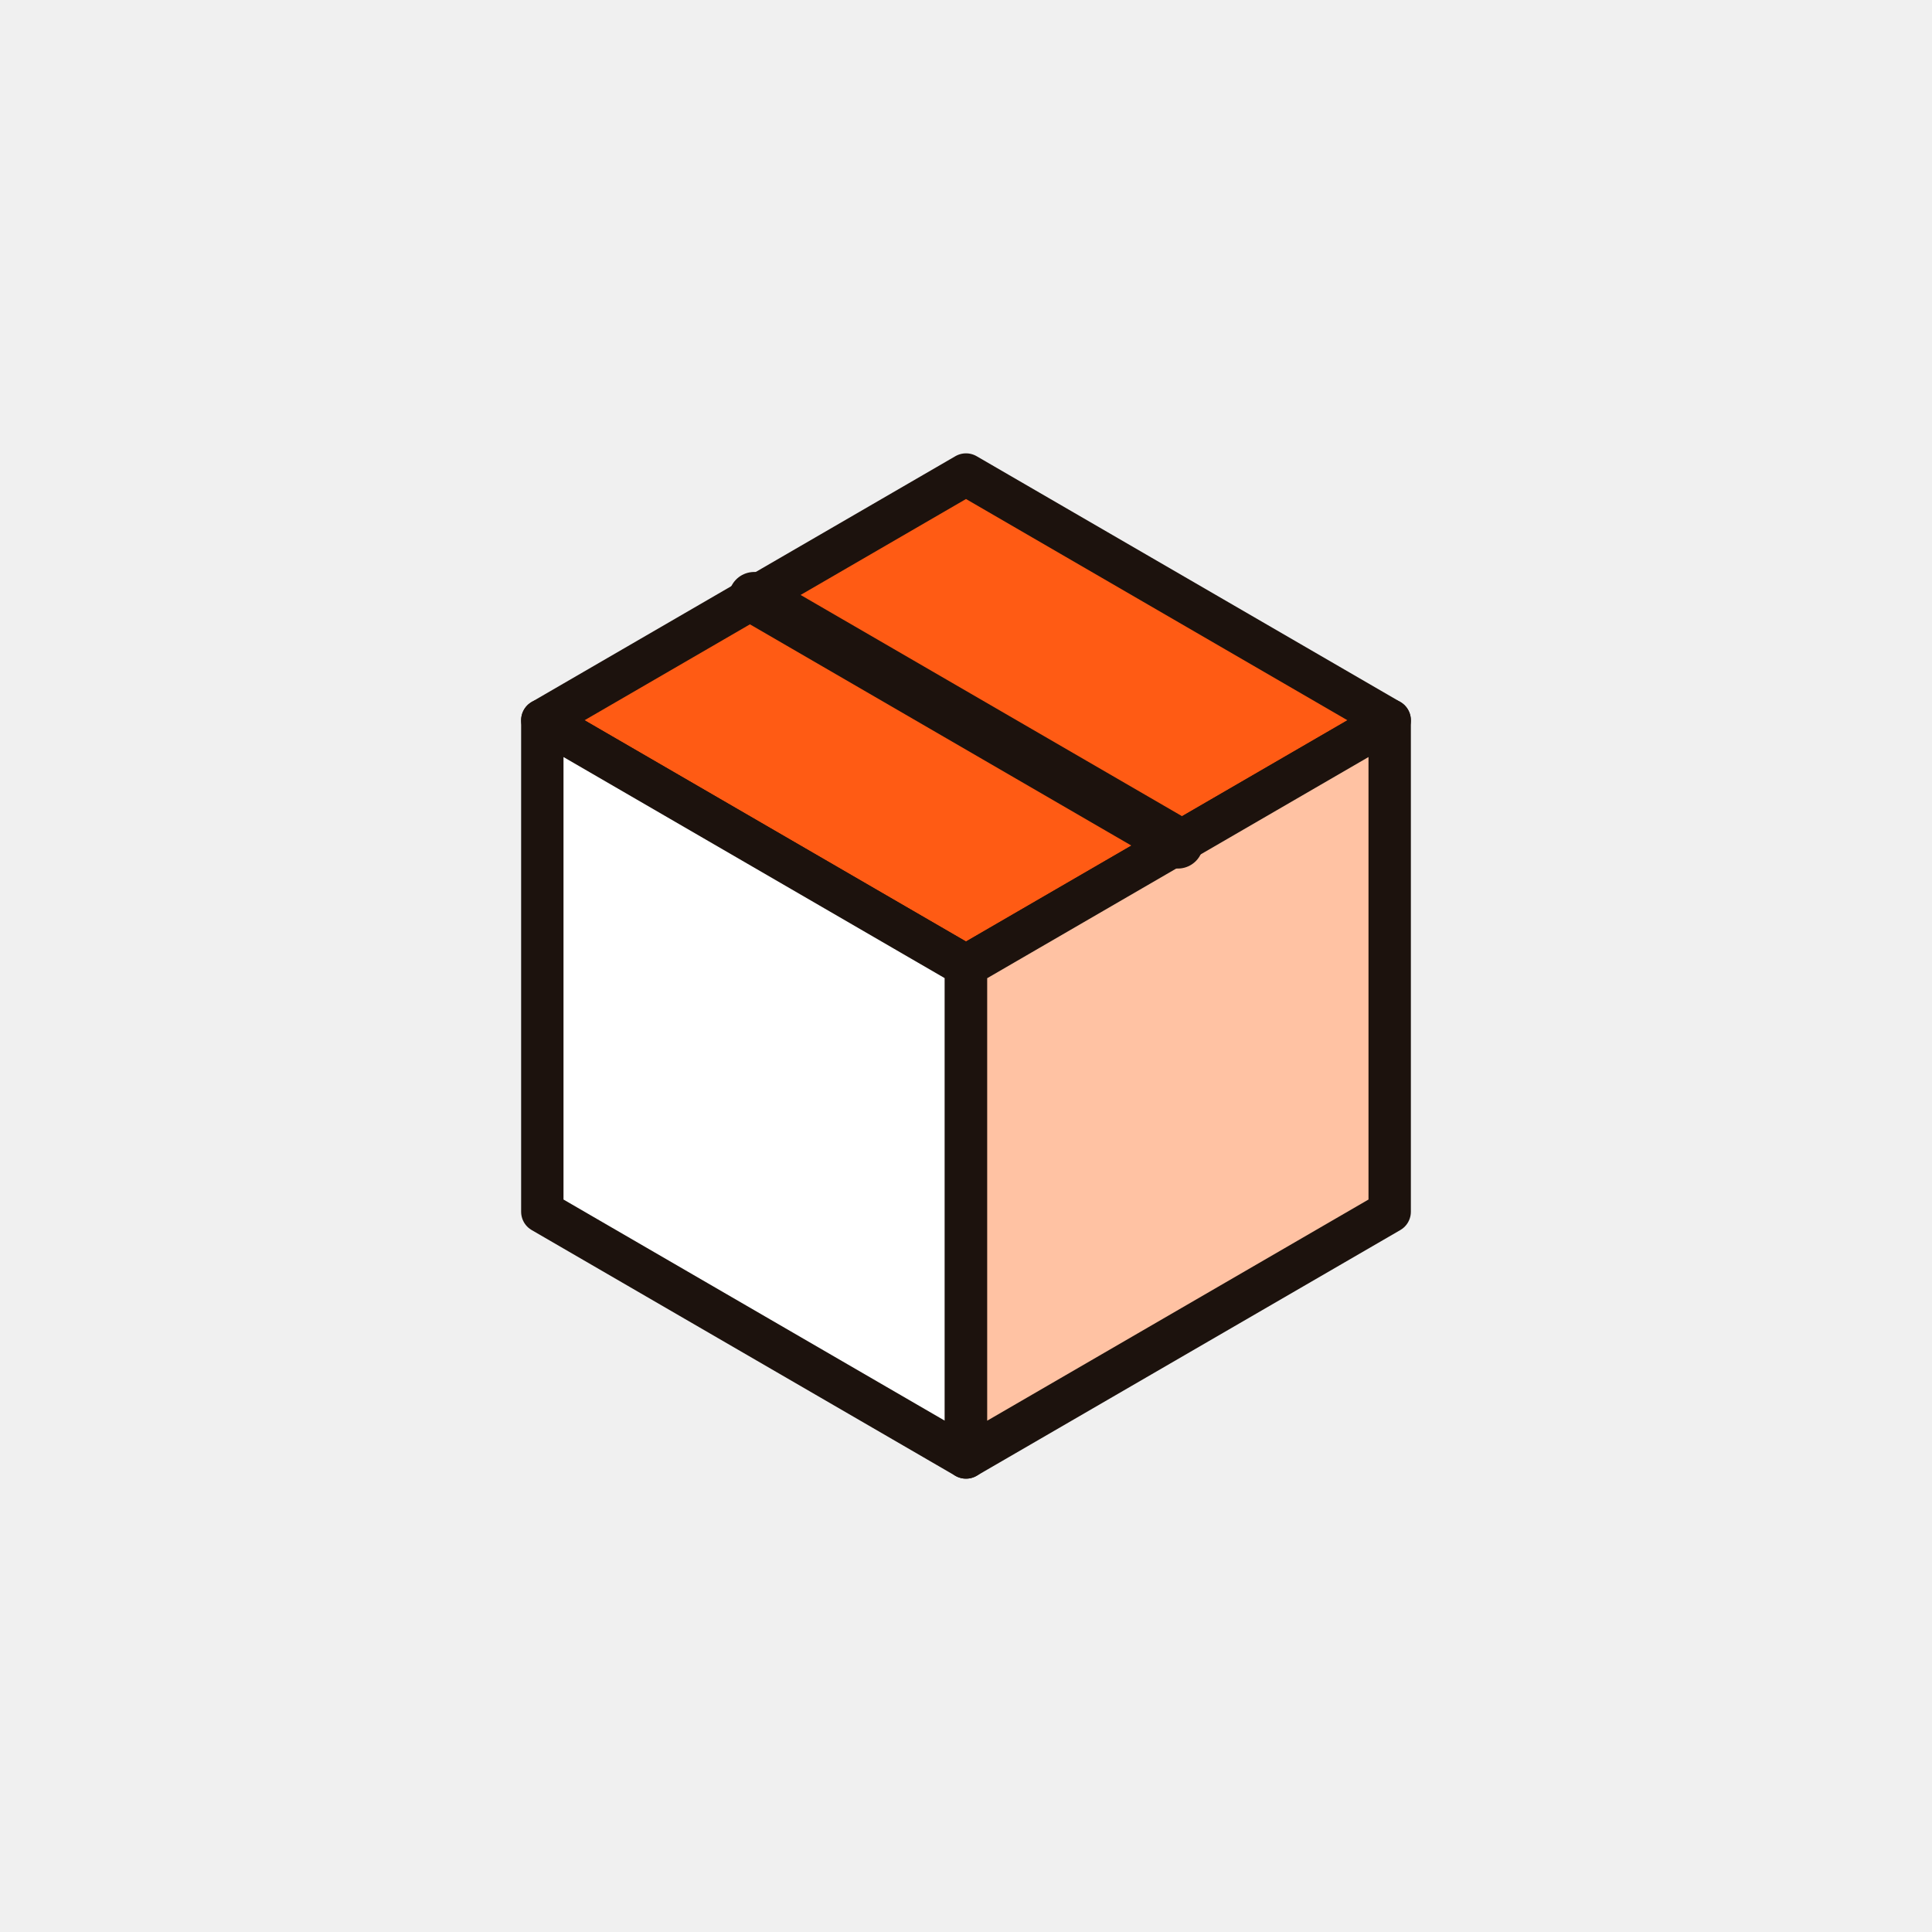
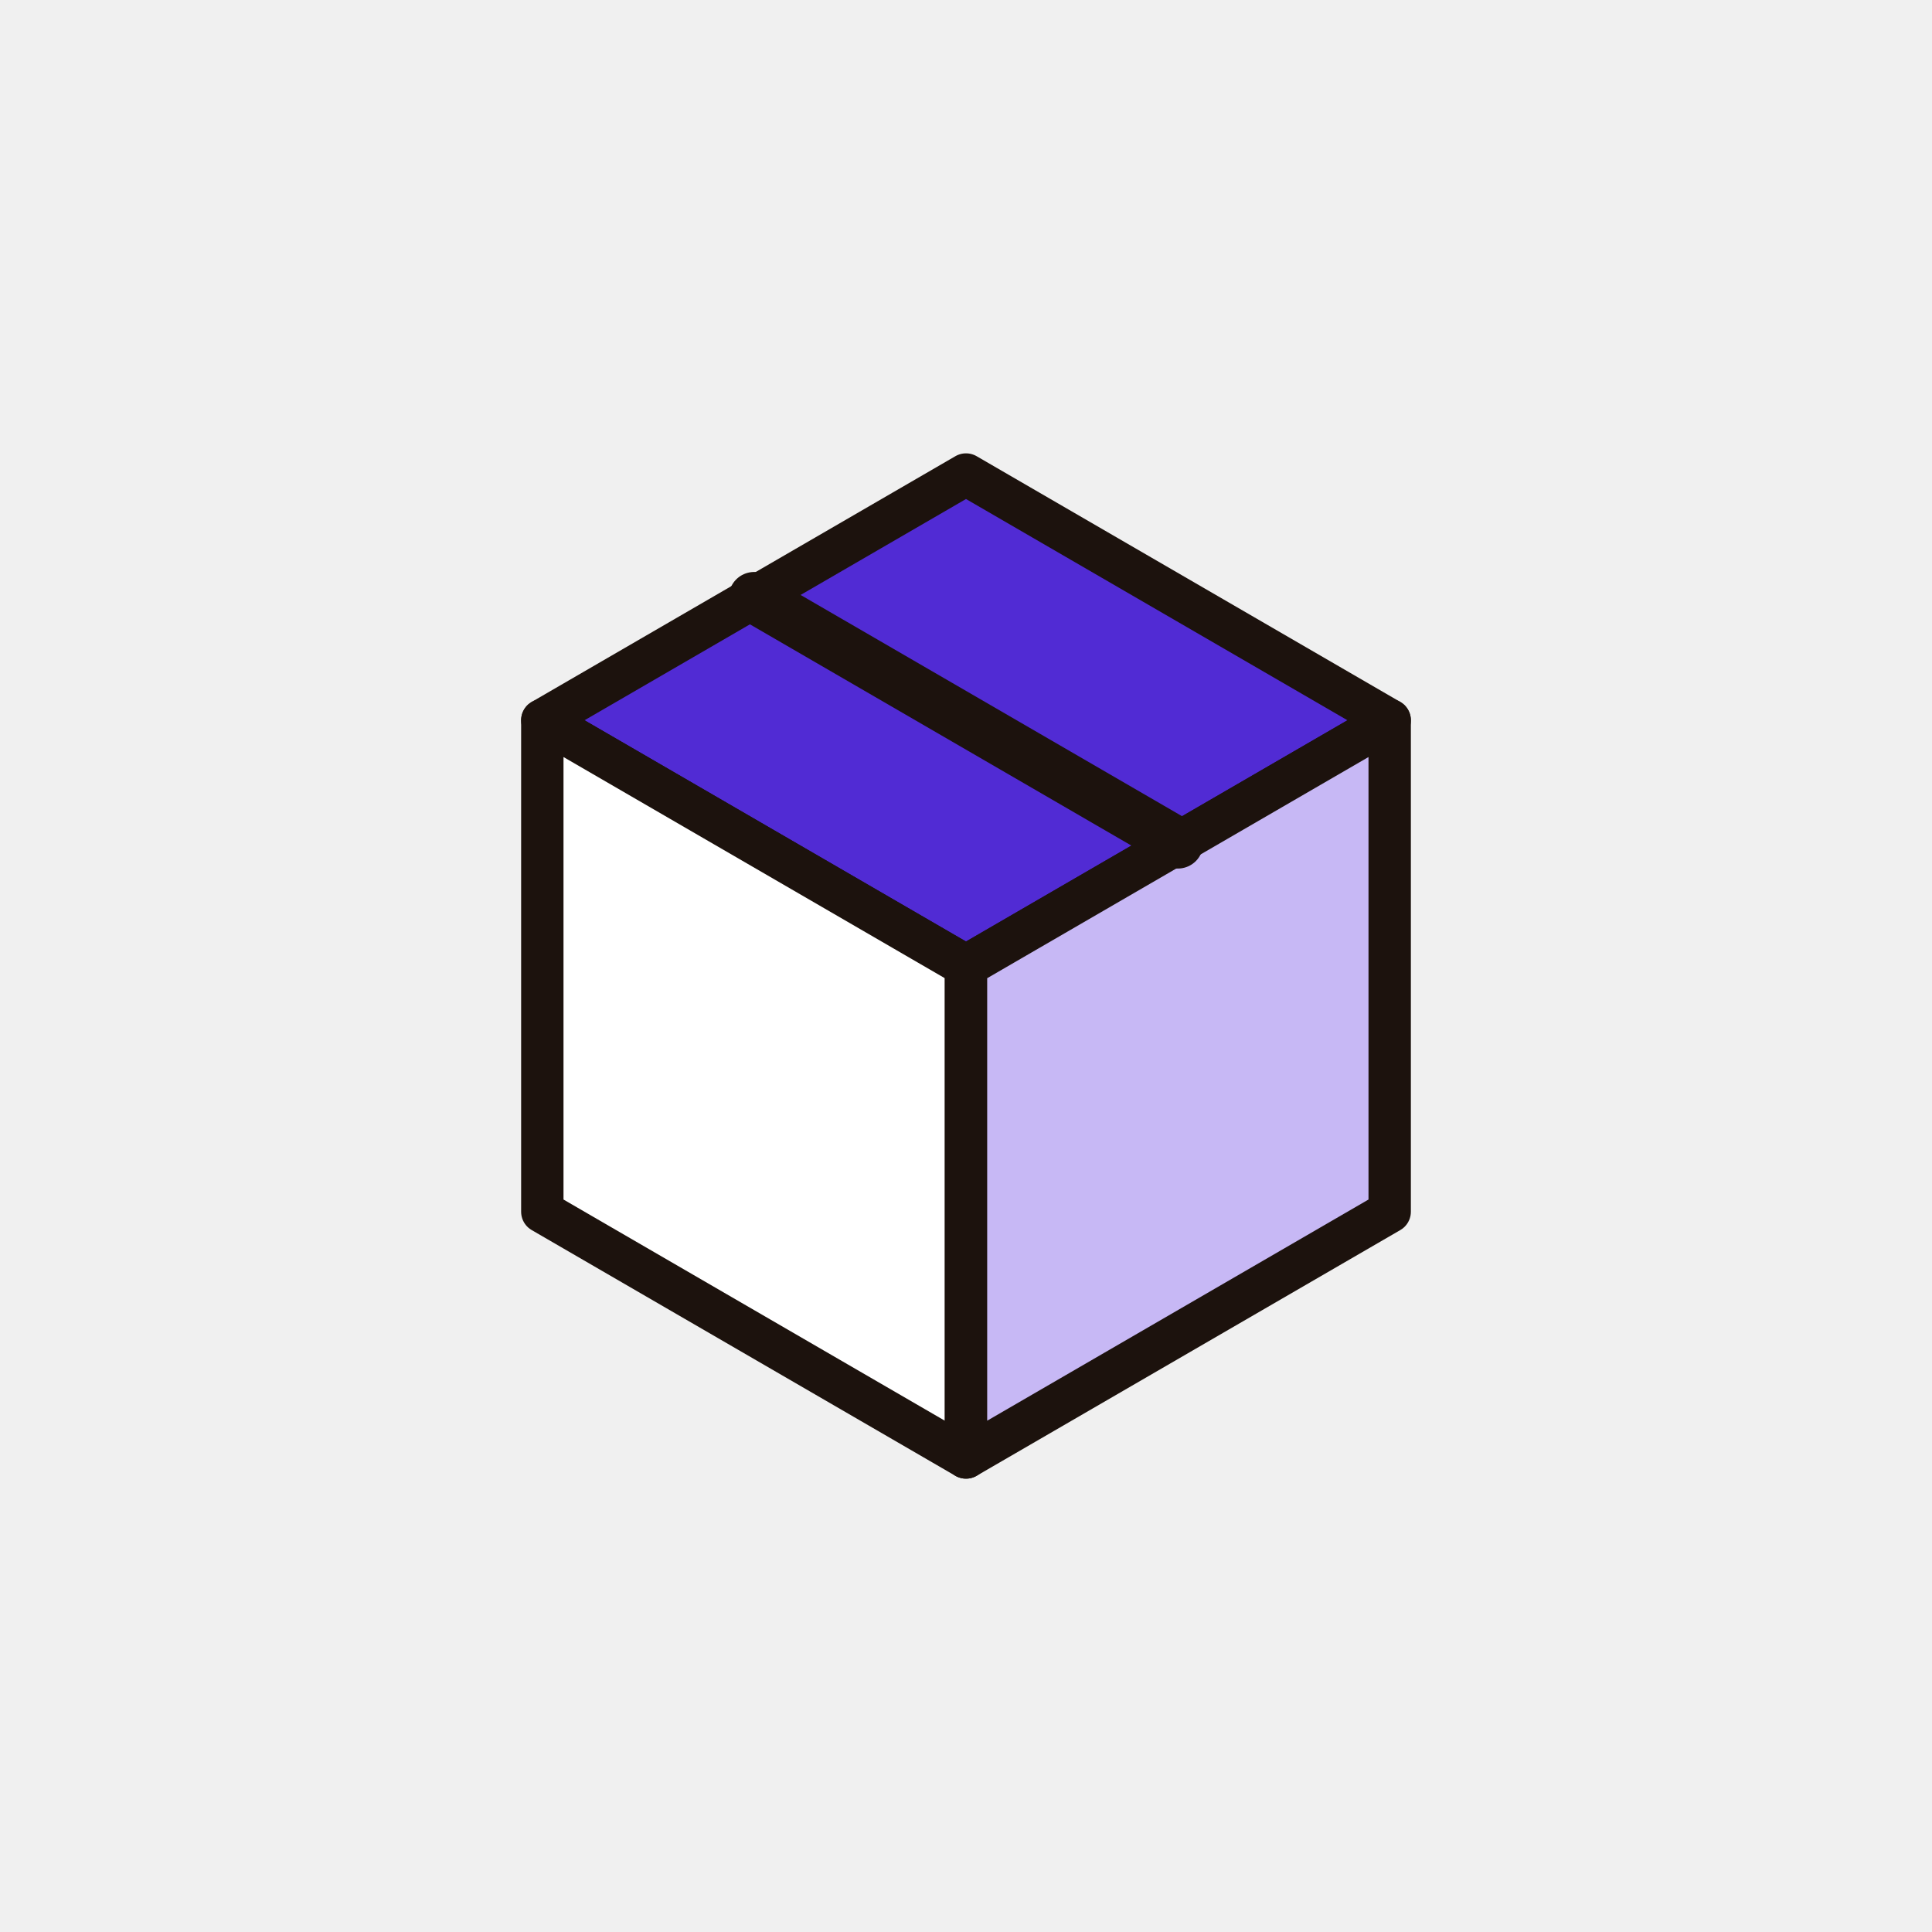
<svg xmlns="http://www.w3.org/2000/svg" width="456" height="456" viewBox="0 0 456 456" version="1.1">
  <g stroke="#1C120D" stroke-width="10" stroke-linejoin="round">
-     <path d="M228 112 L328 170 L228 228 L128 170 Z" fill="#FF5B14" />
+     <path d="M228 112 L328 170 L228 228 L128 170 Z" fill="#512BD4" />
    <path d="M128 170 L228 228 L228 344 L128 286 Z" fill="#FFFFFF" />
-     <path d="M228 228 L328 170 L328 286 L228 344 Z" fill="#FFC2A3" />
+     <path d="M228 228 L328 170 L328 286 L228 344 Z" fill="#C7B8F5" />
  </g>
  <path d="M178 141 L278 199" stroke="#1C120D" stroke-width="12" stroke-linecap="round" />
</svg>
